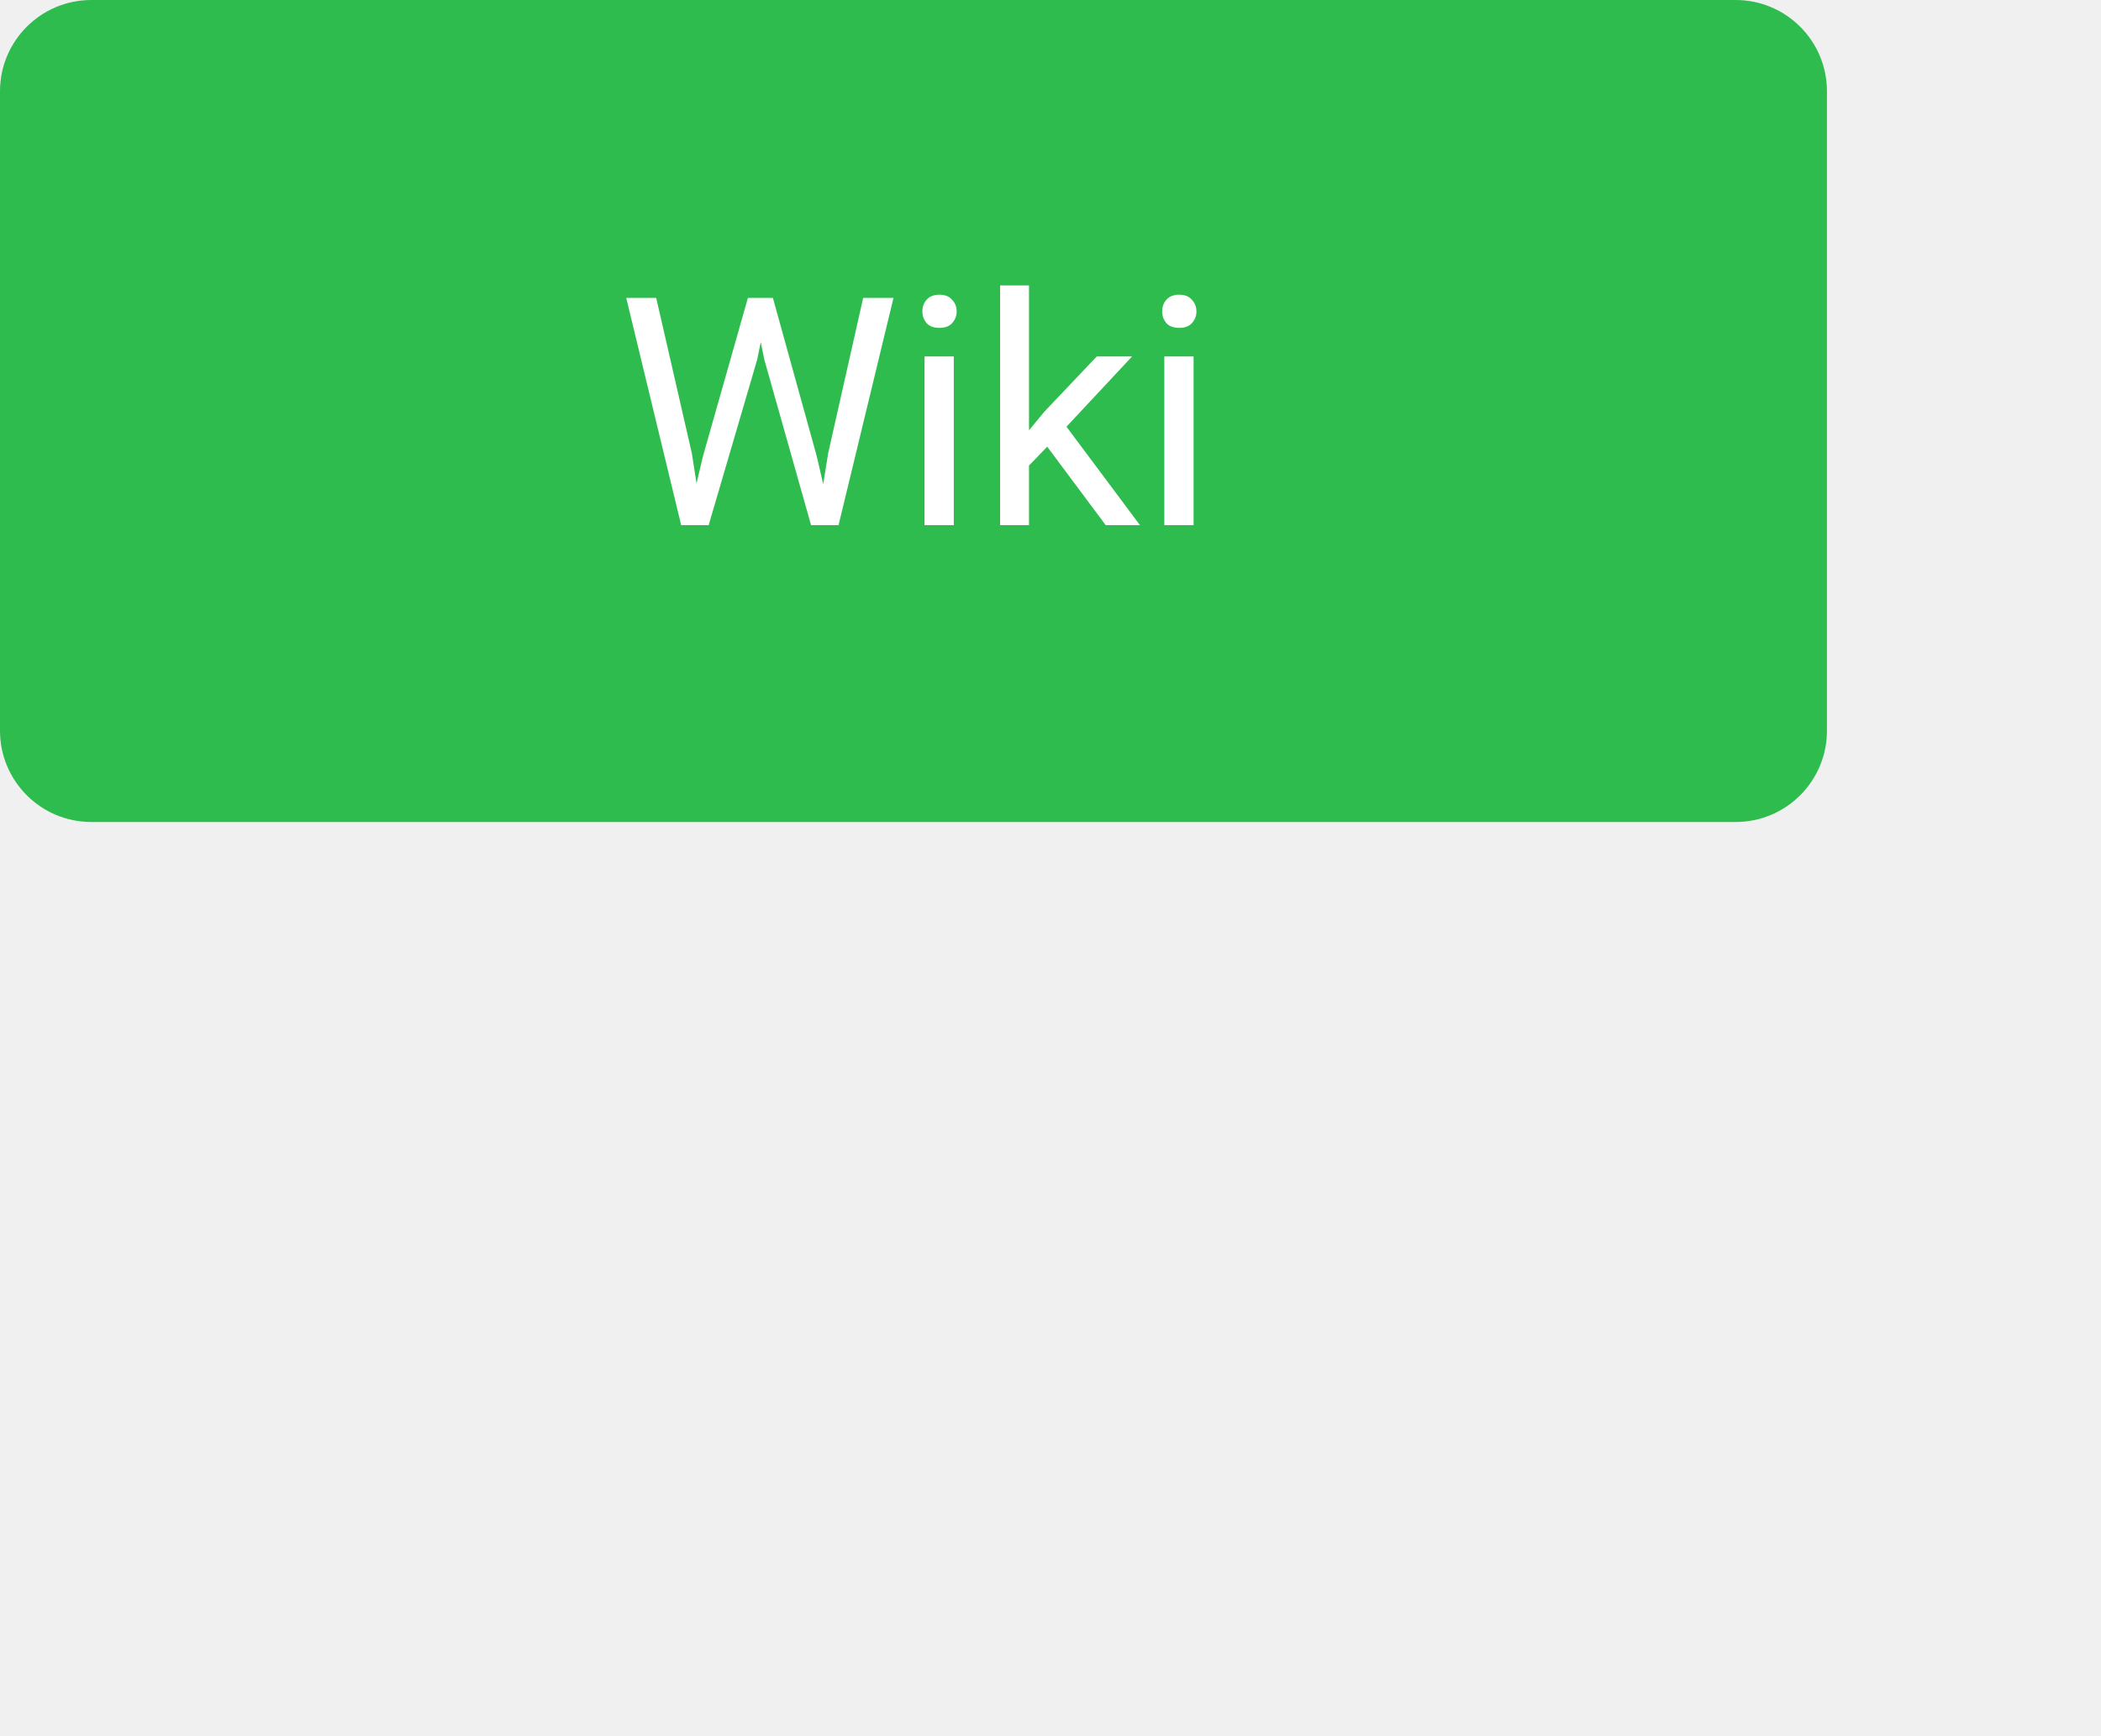
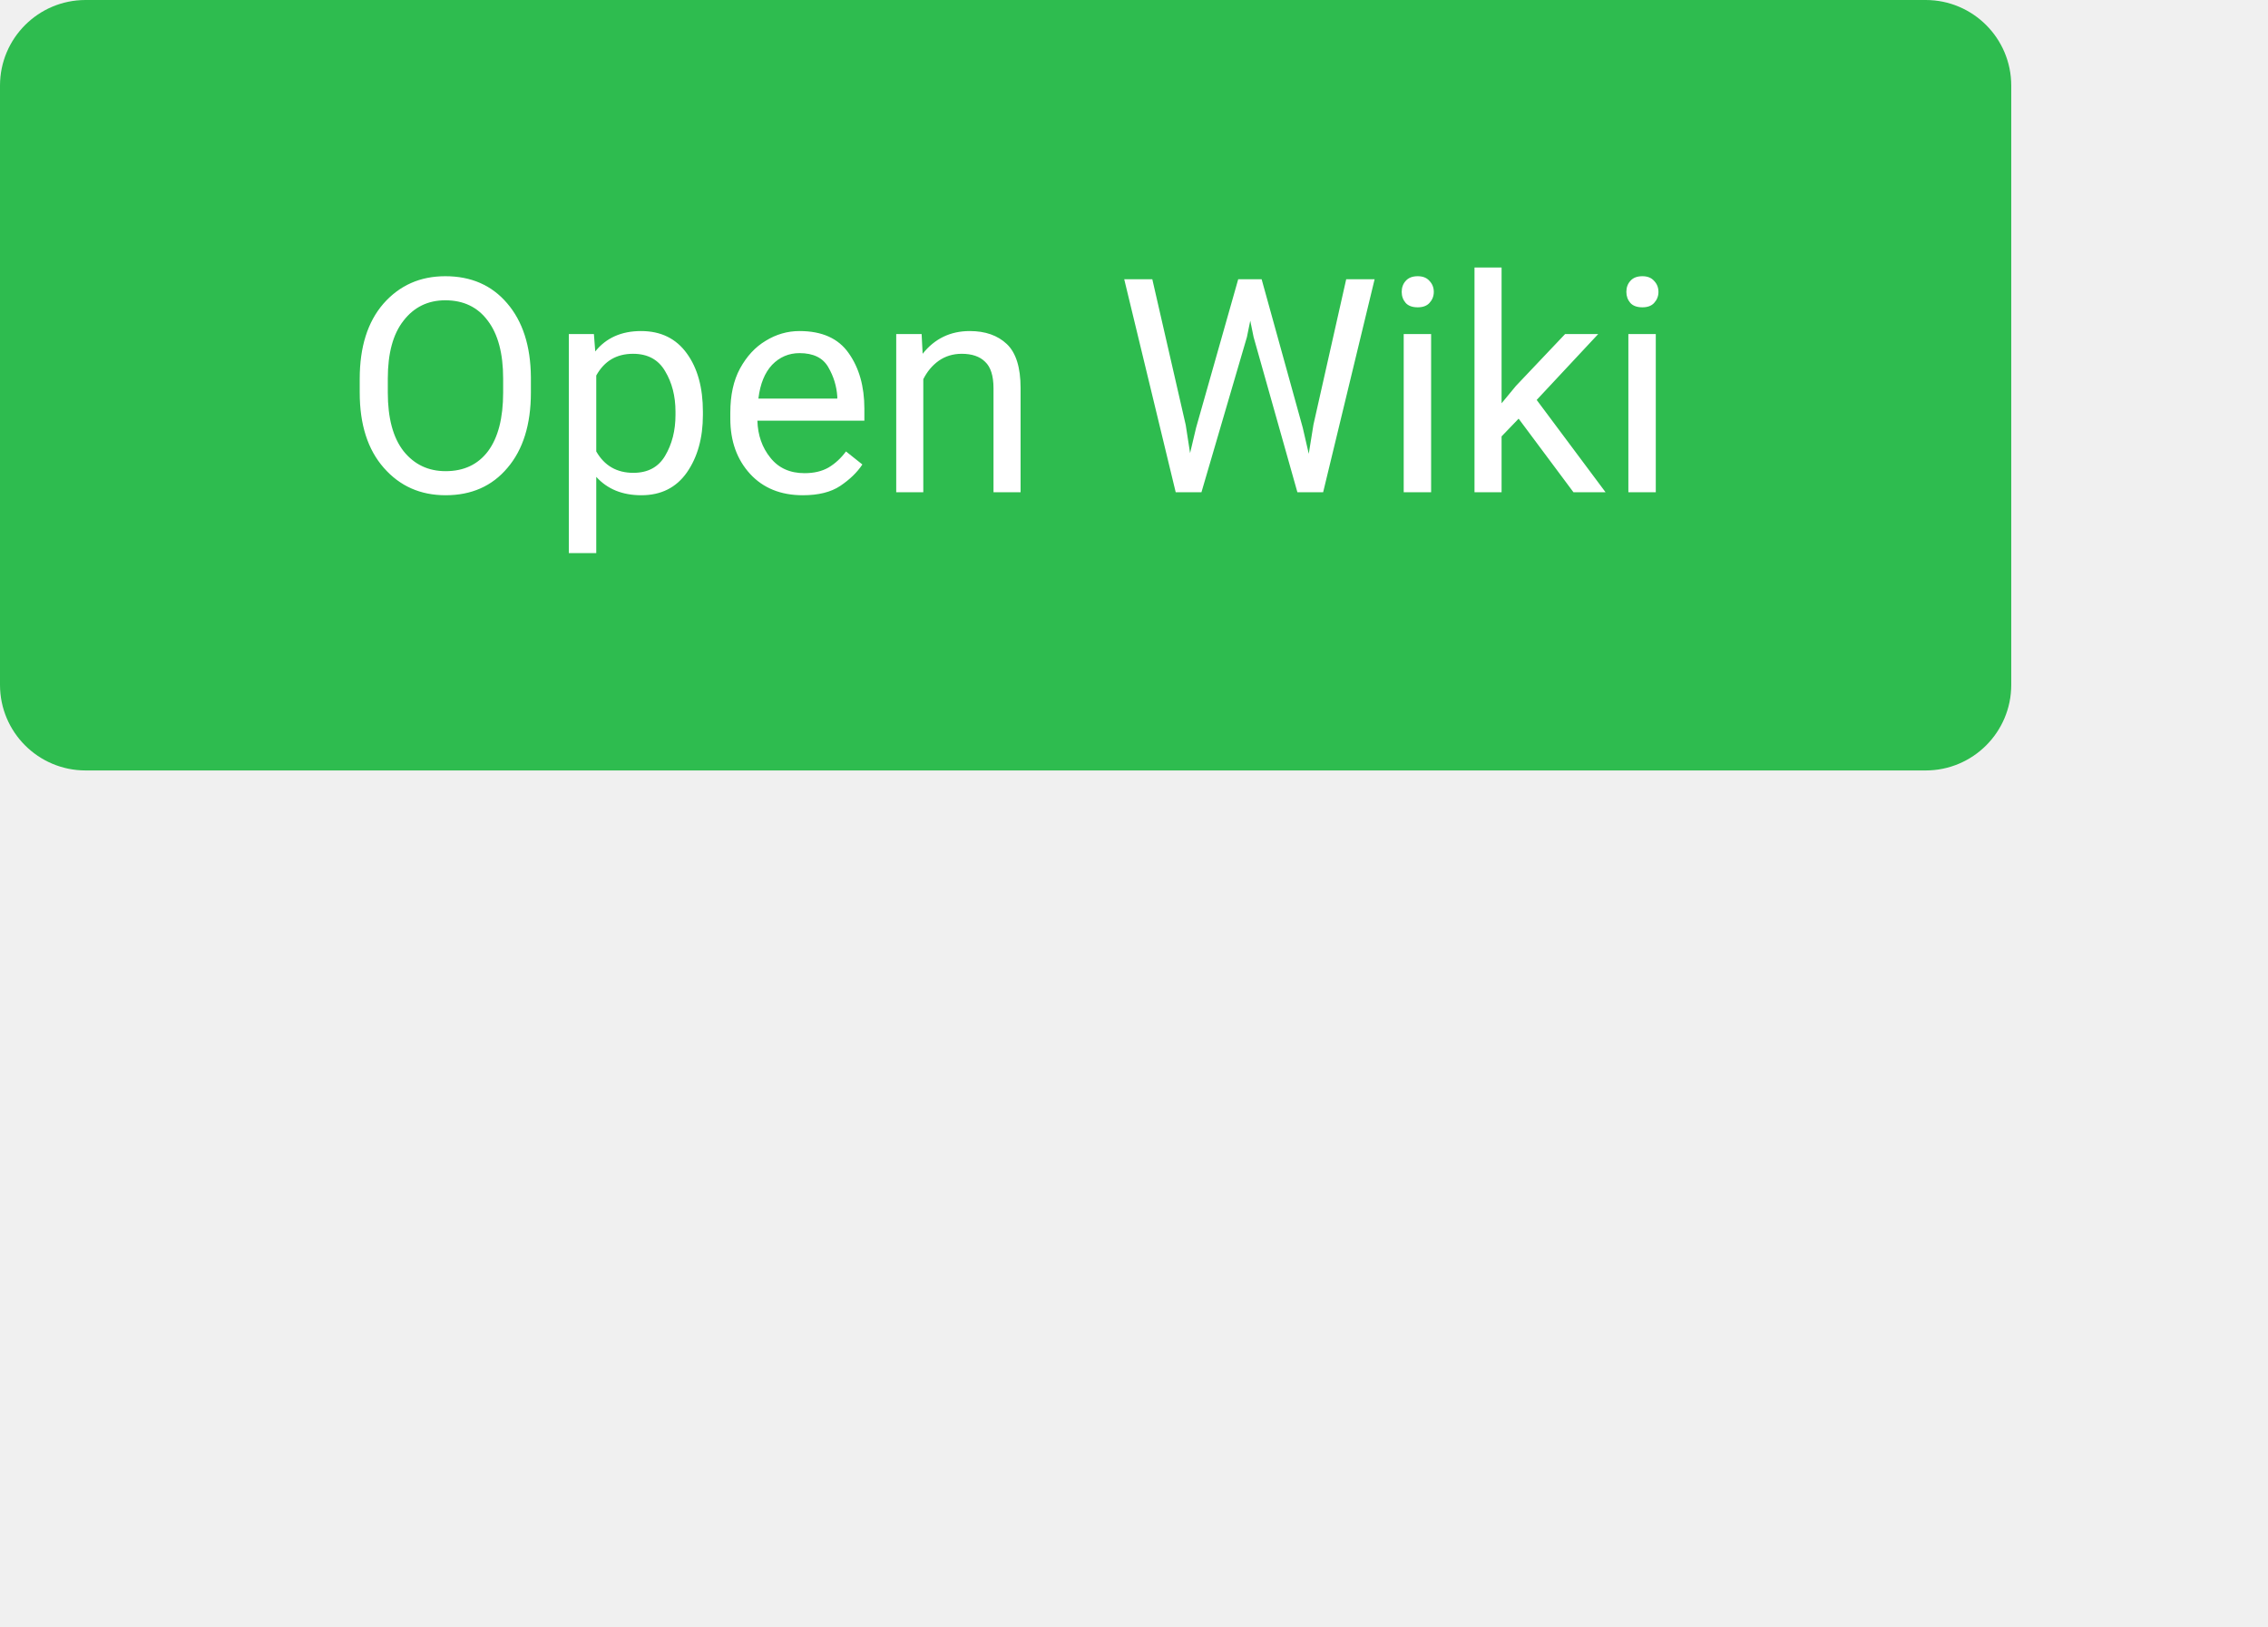
- <svg xmlns="http://www.w3.org/2000/svg" width="92" height="76" viewBox="0 0 92 76">
+ <svg xmlns="http://www.w3.org/2000/svg" width="106" height="76" viewBox="0 0 106 76">
  <g transform="translate(0 0)">
-     <rect width="80" height="36" rx="4" transform="translate(0 0)" fill="#2ebc4f" />
-     <text transform="translate(27 23)" fill="white" font-size="14" font-family="Roboto-Medium,Roboto">
-       <tspan x="0" y="0">Wiki</tspan>
+     <rect width="94" height="36" rx="4" transform="translate(0 0)" fill="#2ebc4f" />
+     <text transform="translate(16 23)" fill="white" font-size="14" font-family="Roboto-Medium,Roboto">
+       <tspan x="0" y="0">Open Wiki</tspan>
    </text>
  </g>
</svg>
